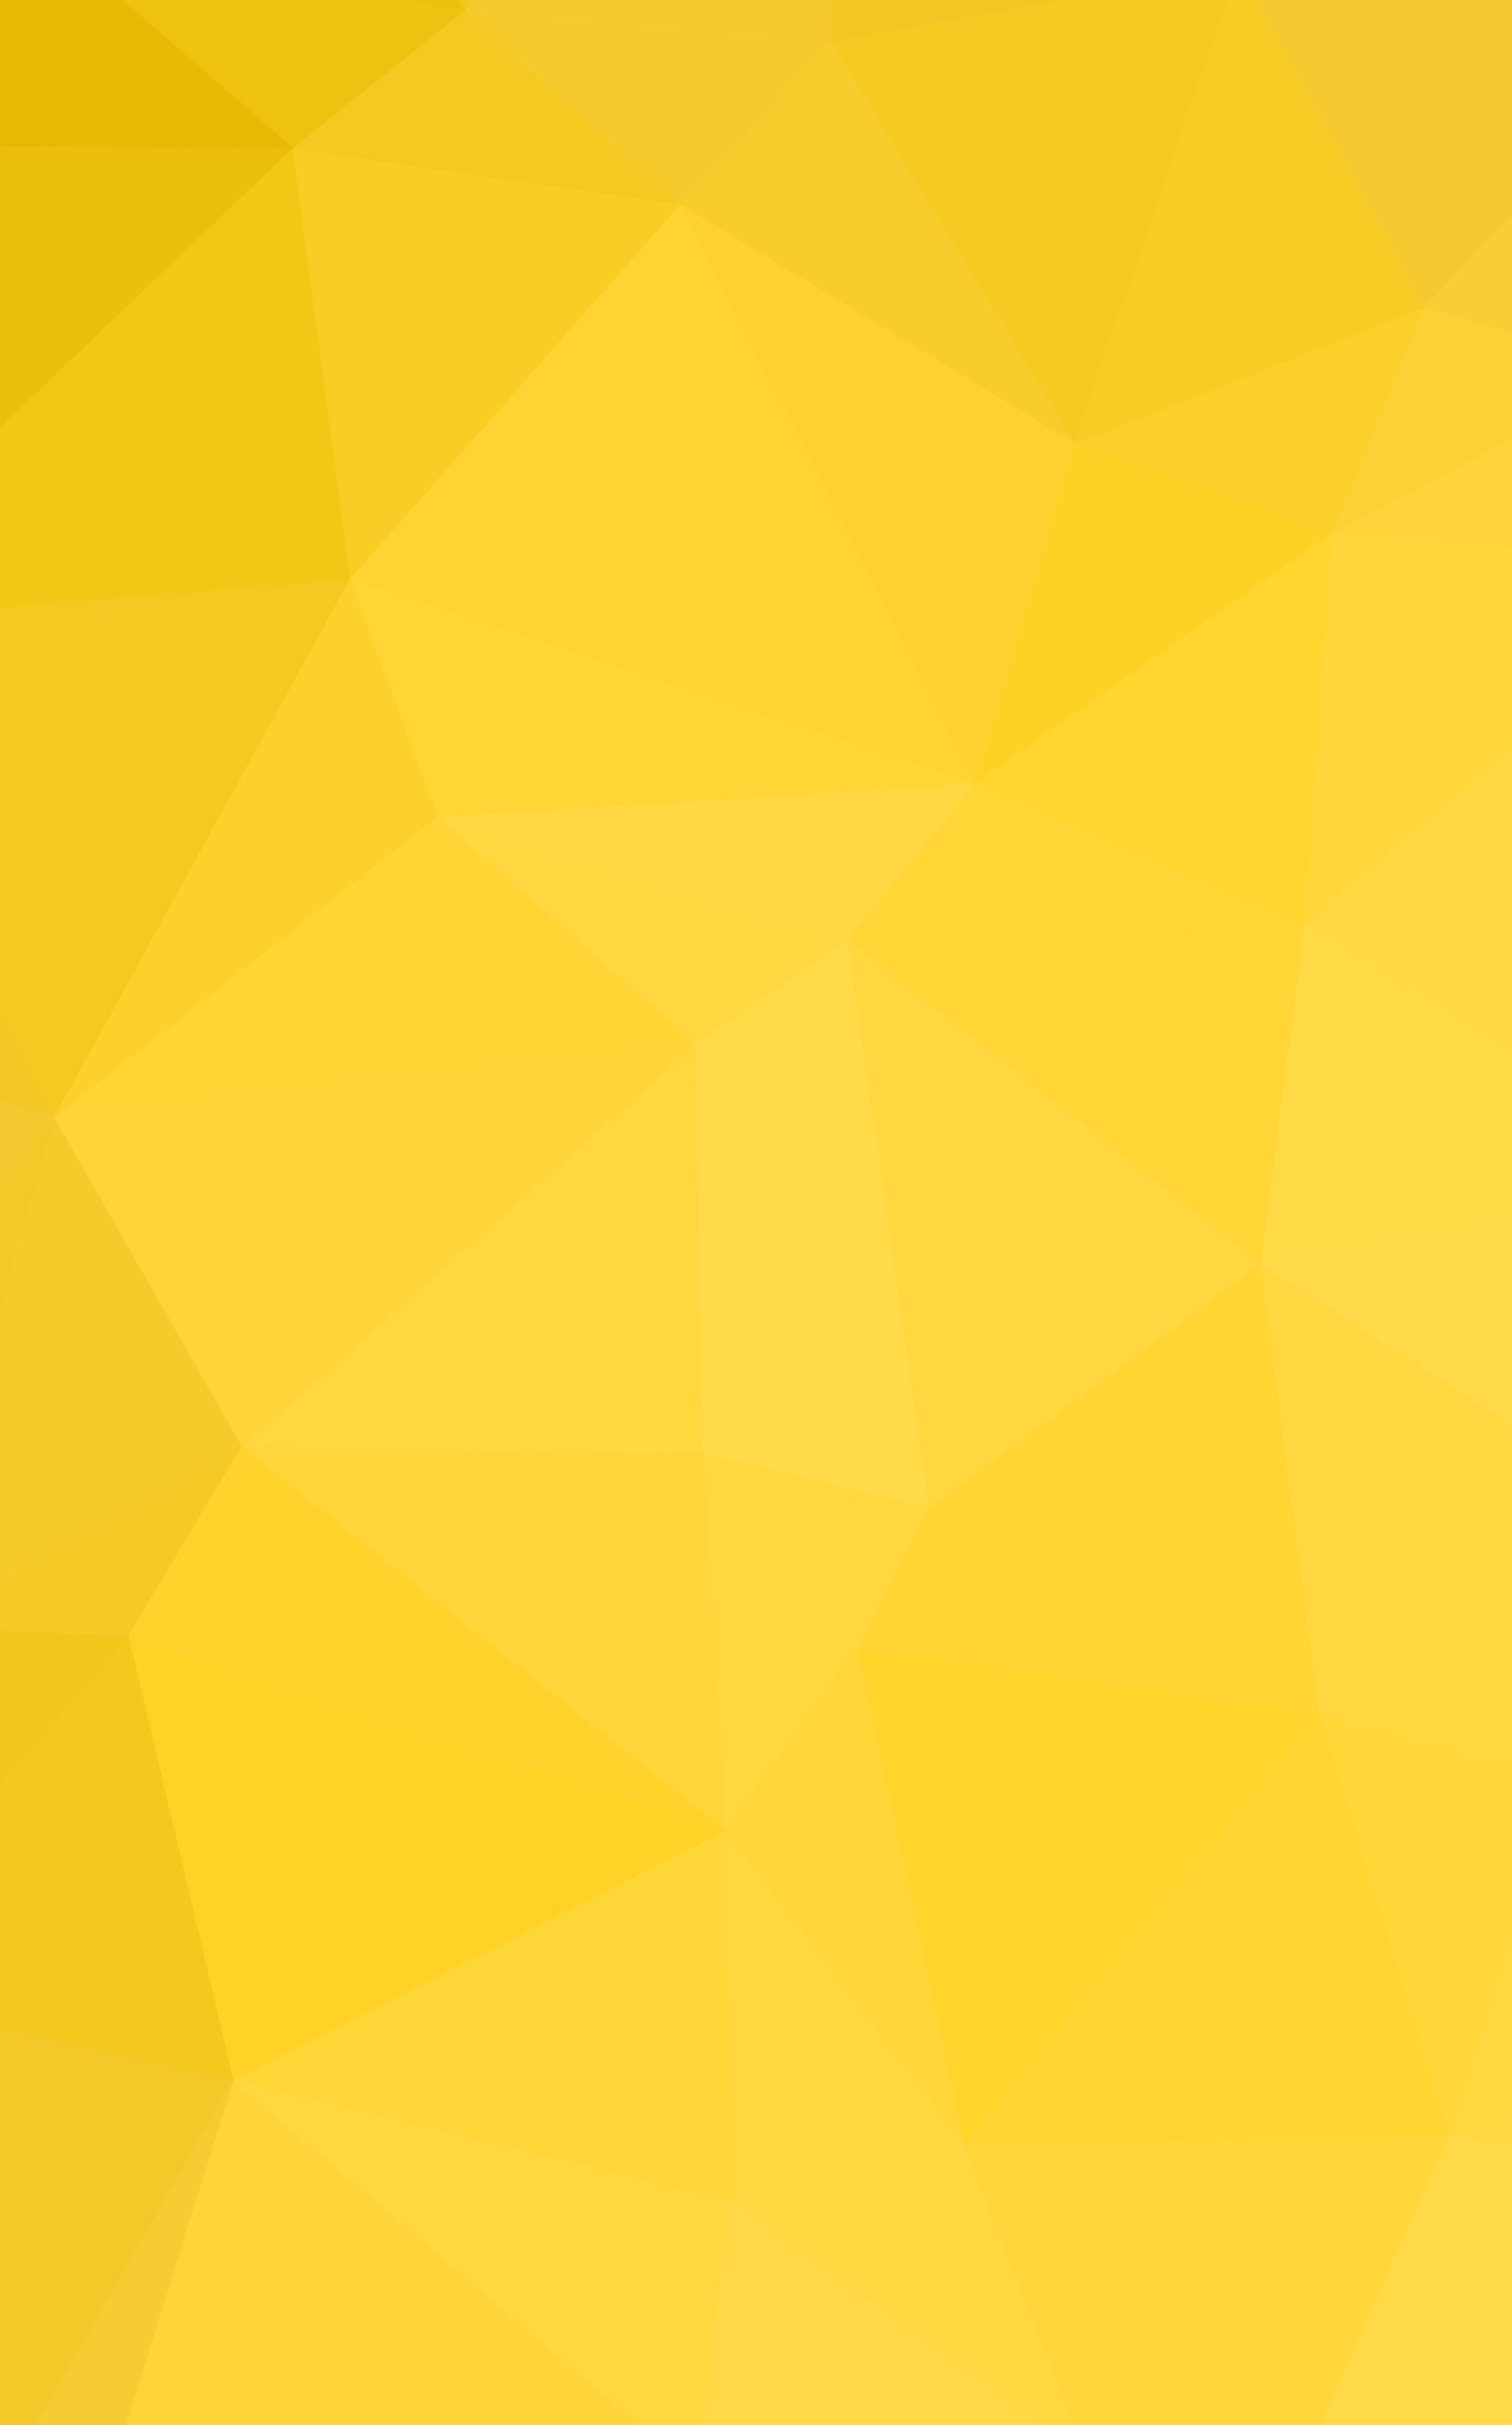
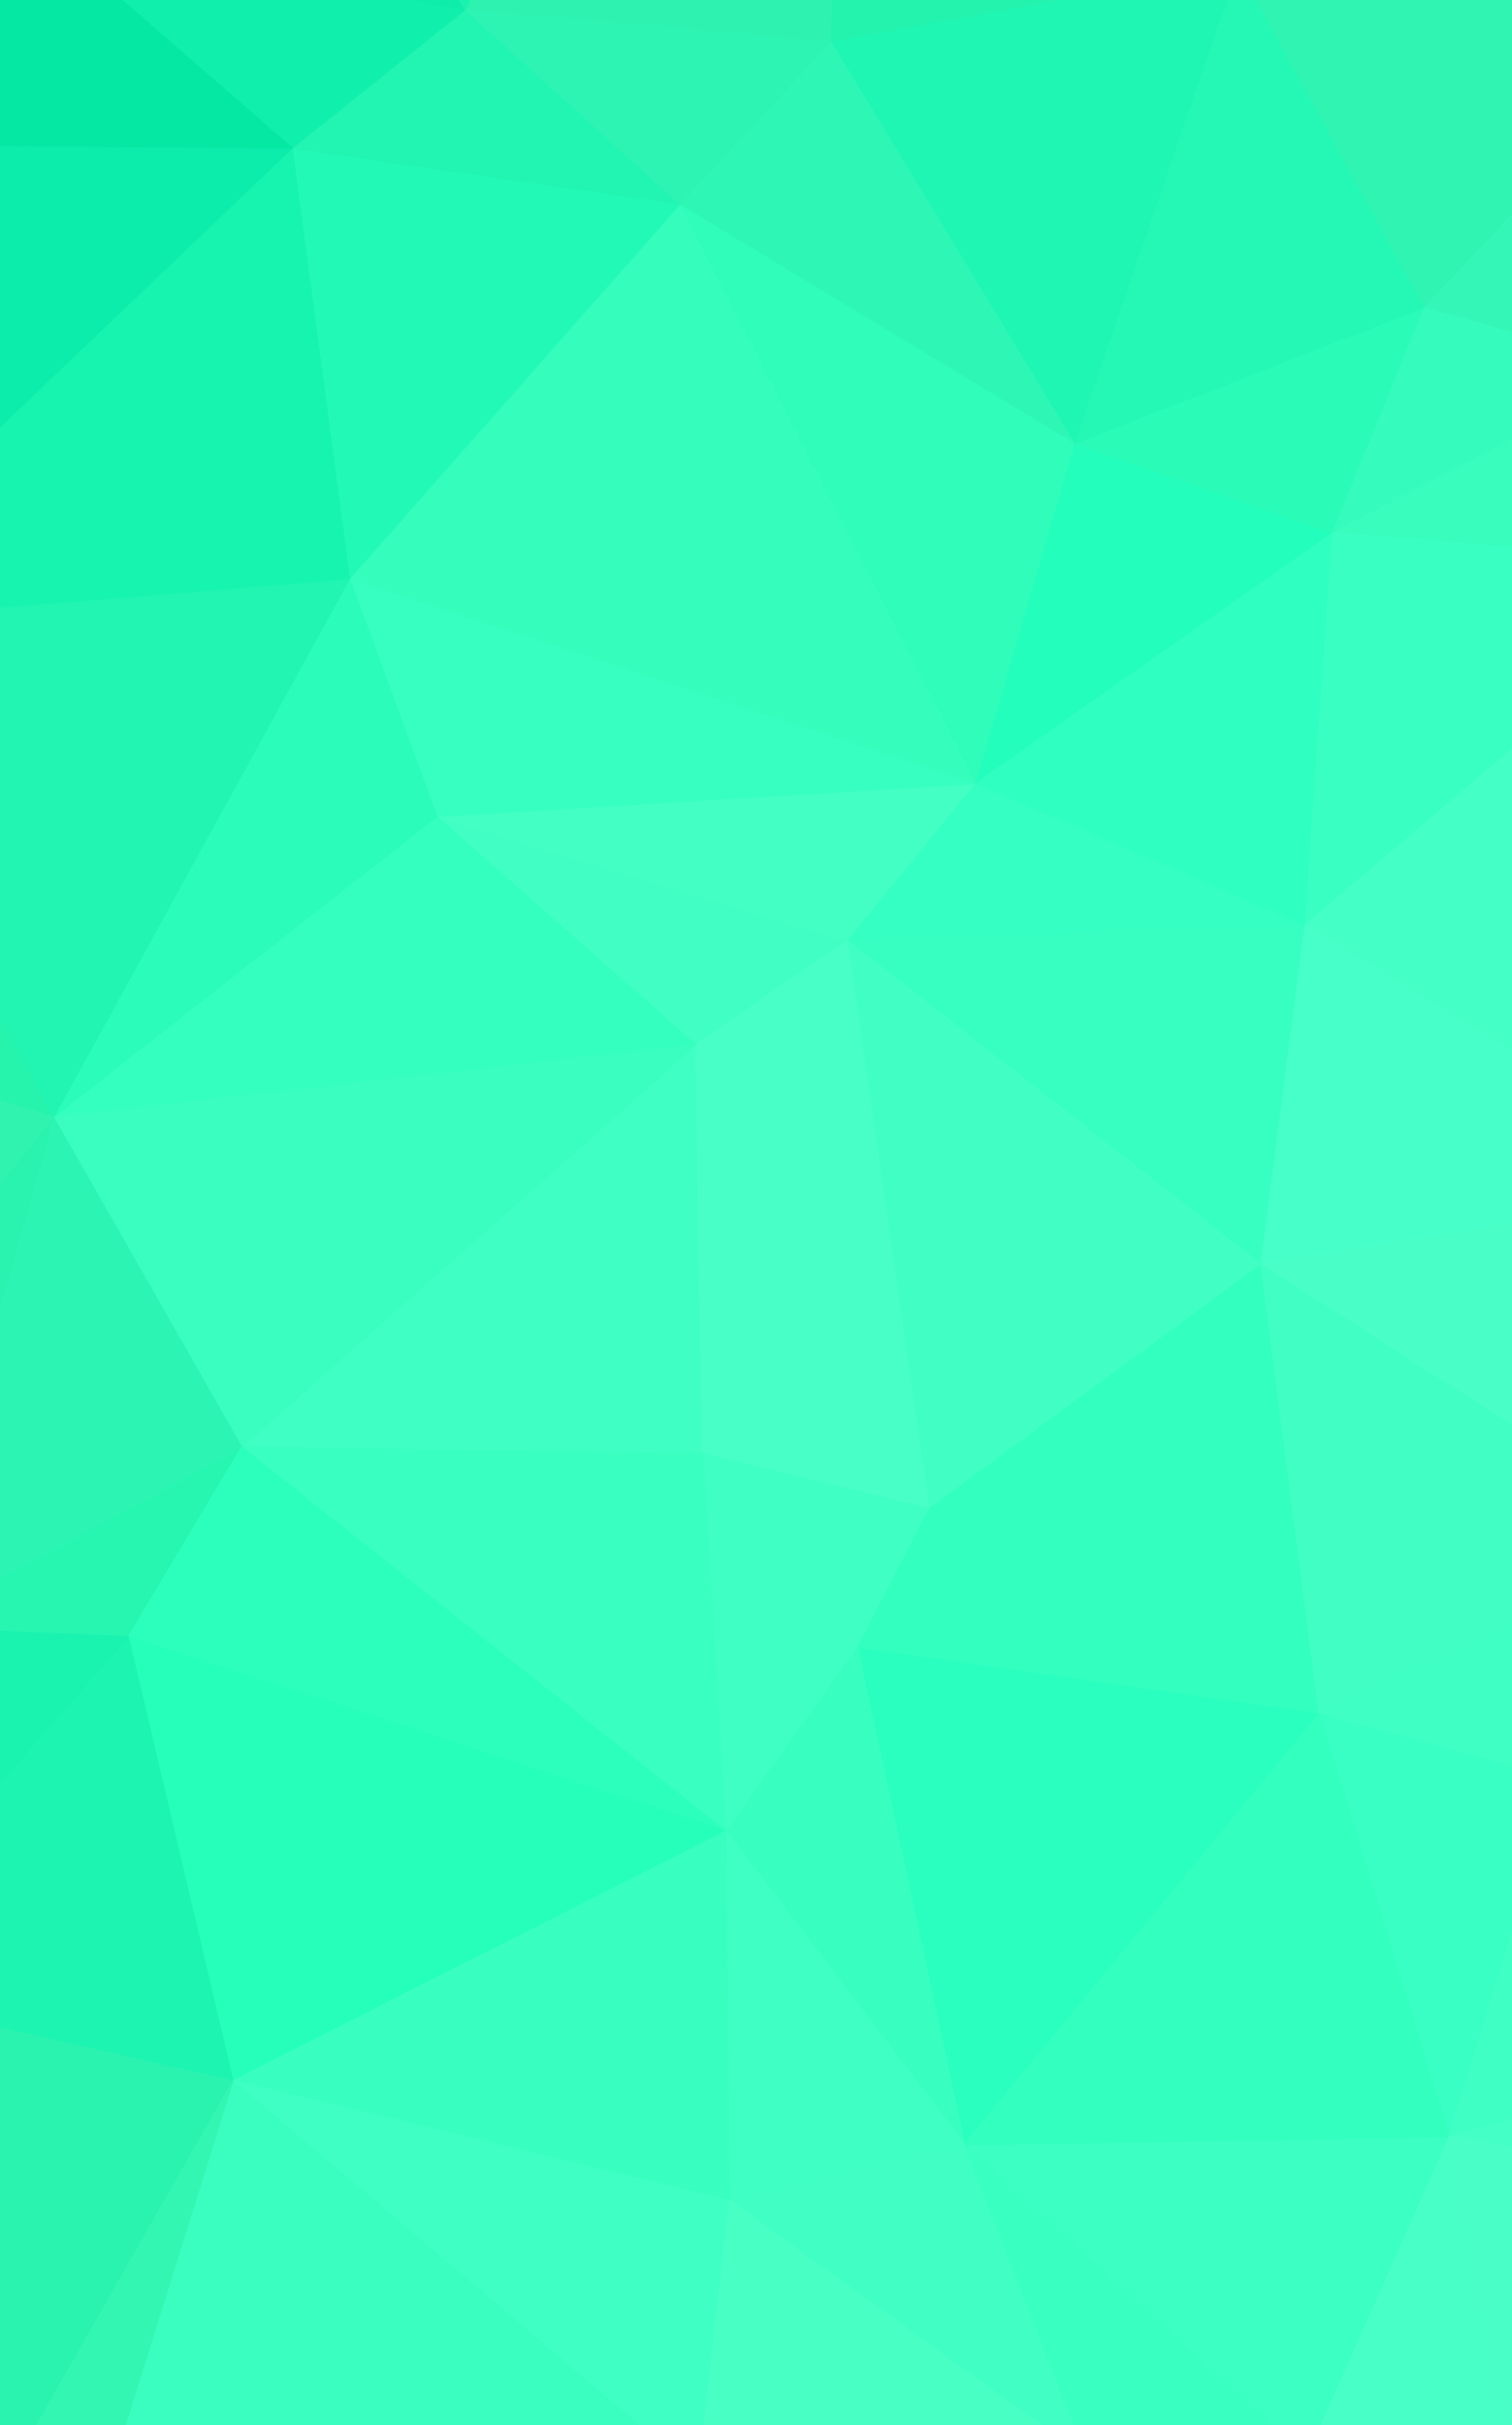
- <svg xmlns="http://www.w3.org/2000/svg" width="1920" height="3080">
-   <path d="M884,1327L1077,1195L555,1037Z" fill="#ffd841" stroke="#ffd841" stroke-width="1.51" />
-   <path d="M1077,1195L1240,995L555,1037Z" fill="#ffd843" stroke="#ffd843" stroke-width="1.51" />
-   <path d="M1240,995L444,735L555,1037Z" fill="#ffd636" stroke="#ffd636" stroke-width="1.51" />
-   <path d="M1240,995L864,259L444,735Z" fill="#fed435" stroke="#fed435" stroke-width="1.51" />
-   <path d="M1366,563L864,259L1240,995Z" fill="#fdd230" stroke="#fdd230" stroke-width="1.51" />
-   <path d="M884,1327L1181,1916L1077,1195Z" fill="#ffda49" stroke="#ffda49" stroke-width="1.51" />
-   <path d="M1077,1195L1658,1175L1240,995Z" fill="#ffd635" stroke="#ffd635" stroke-width="1.51" />
-   <path d="M307,1838L893,1846L884,1327Z" fill="#ffd840" stroke="#ffd840" stroke-width="1.51" />
-   <path d="M1240,995L1693,677L1366,563Z" fill="#fed224" stroke="#fed224" stroke-width="1.51" />
-   <path d="M1602,1606L1658,1175L1077,1195Z" fill="#ffd636" stroke="#ffd636" stroke-width="1.51" />
-   <path d="M555,1037L68,1419L884,1327Z" fill="#ffd535" stroke="#ffd535" stroke-width="1.51" />
-   <path d="M444,735L68,1419L555,1037Z" fill="#fcd12b" stroke="#fcd12b" stroke-width="1.51" />
-   <path d="M893,1846L1181,1916L884,1327Z" fill="#ffda49" stroke="#ffda49" stroke-width="1.51" />
-   <path d="M1366,563L1056,52L864,259Z" fill="#f7cd2e" stroke="#f7cd2e" stroke-width="1.51" />
-   <path d="M1658,1175L1693,677L1240,995Z" fill="#ffd52f" stroke="#ffd52f" stroke-width="1.51" />
-   <path d="M1181,1916L1602,1606L1077,1195Z" fill="#ffd841" stroke="#ffd841" stroke-width="1.51" />
-   <path d="M68,1419L307,1838L884,1327Z" fill="#fed539" stroke="#fed539" stroke-width="1.51" />
-   <path d="M893,1846L1089,2093L1181,1916Z" fill="#ffd840" stroke="#ffd840" stroke-width="1.51" />
-   <path d="M-263,793L-204,1334L68,1419Z" fill="#f3c726" stroke="#f3c726" stroke-width="1.51" />
-   <path d="M864,259L371,188L444,735Z" fill="#f9cd23" stroke="#f9cd23" stroke-width="1.51" />
-   <path d="M864,259L591,12L371,188Z" fill="#f5c921" stroke="#f5c921" stroke-width="1.51" />
-   <path d="M1574,-41L1056,52L1366,563Z" fill="#f6ca20" stroke="#f6ca20" stroke-width="1.51" />
-   <path d="M1056,52L591,12L864,259Z" fill="#f4ca2d" stroke="#f4ca2d" stroke-width="1.51" />
-   <path d="M1181,1916L1676,2177L1602,1606Z" fill="#ffd533" stroke="#ffd533" stroke-width="1.51" />
-   <path d="M922,2326L1089,2093L893,1846Z" fill="#ffd840" stroke="#ffd840" stroke-width="1.51" />
-   <path d="M-115,2067L163,2079L307,1838Z" fill="#f6ca26" stroke="#f6ca26" stroke-width="1.51" />
-   <path d="M-263,793L68,1419L444,735Z" fill="#f5c921" stroke="#f5c921" stroke-width="1.51" />
-   <path d="M371,188L-263,793L444,735Z" fill="#f4c717" stroke="#f4c717" stroke-width="1.51" />
-   <path d="M1693,677L1810,390L1366,563Z" fill="#fcd02a" stroke="#fcd02a" stroke-width="1.51" />
-   <path d="M2092,469L1810,390L1693,677Z" fill="#fbd235" stroke="#fbd235" stroke-width="1.51" />
-   <path d="M2092,469L1693,677L2196,718Z" fill="#fdd439" stroke="#fdd439" stroke-width="1.51" />
-   <path d="M307,1838L922,2326L893,1846Z" fill="#ffd639" stroke="#ffd639" stroke-width="1.51" />
-   <path d="M-115,2067L307,1838L68,1419Z" fill="#f5cb2c" stroke="#f5cb2c" stroke-width="1.51" />
-   <path d="M1089,2093L1676,2177L1181,1916Z" fill="#ffd533" stroke="#ffd533" stroke-width="1.51" />
-   <path d="M163,2079L922,2326L307,1838Z" fill="#ffd32c" stroke="#ffd32c" stroke-width="1.51" />
-   <path d="M1810,390L1574,-41L1366,563Z" fill="#f8cc25" stroke="#f8cc25" stroke-width="1.51" />
-   <path d="M1056,52L1075,-519L591,12Z" fill="#f3c92e" stroke="#f3c92e" stroke-width="1.51" />
-   <path d="M371,188L-344,182L-263,793Z" fill="#ecbf0c" stroke="#ecbf0c" stroke-width="1.51" />
-   <path d="M591,12L66,-77L371,188Z" fill="#efc211" stroke="#efc211" stroke-width="1.51" />
-   <path d="M226,-579L66,-77L591,12Z" fill="#edc00e" stroke="#edc00e" stroke-width="1.51" />
-   <path d="M2196,718L1693,677L1658,1175Z" fill="#ffd73a" stroke="#ffd73a" stroke-width="1.51" />
-   <path d="M1810,390L2260,-84L1574,-41Z" fill="#f4ca30" stroke="#f4ca30" stroke-width="1.51" />
-   <path d="M-334,1913L-115,2067L68,1419Z" fill="#f3c829" stroke="#f3c829" stroke-width="1.51" />
-   <path d="M-263,793L-553,1118L-204,1334Z" fill="#f3c722" stroke="#f3c722" stroke-width="1.51" />
-   <path d="M-684,935L-553,1118L-263,793Z" fill="#f2c61e" stroke="#f2c61e" stroke-width="1.51" />
-   <path d="M163,2079L296,2643L922,2326Z" fill="#ffd225" stroke="#ffd225" stroke-width="1.51" />
-   <path d="M-334,1913L68,1419L-204,1334Z" fill="#f3c930" stroke="#f3c930" stroke-width="1.51" />
-   <path d="M2207,1508L2196,718L1658,1175Z" fill="#ffd944" stroke="#ffd944" stroke-width="1.51" />
-   <path d="M1602,1606L2207,1508L1658,1175Z" fill="#ffda47" stroke="#ffda47" stroke-width="1.51" />
-   <path d="M1225,2724L1676,2177L1089,2093Z" fill="#ffd42b" stroke="#ffd42b" stroke-width="1.51" />
-   <path d="M2150,1957L2207,1508L1602,1606Z" fill="#ffda4a" stroke="#ffda4a" stroke-width="1.51" />
-   <path d="M-656,1609L-334,1913L-204,1334Z" fill="#f3c92f" stroke="#f3c92f" stroke-width="1.51" />
-   <path d="M66,-77L-344,182L371,188Z" fill="#e8ba04" stroke="#e8ba04" stroke-width="1.51" />
-   <path d="M-495,234L-684,935L-263,793Z" fill="#f0c313" stroke="#f0c313" stroke-width="1.51" />
-   <path d="M-553,1118L-656,1609L-204,1334Z" fill="#f3c82c" stroke="#f3c82c" stroke-width="1.51" />
-   <path d="M-344,182L-495,234L-263,793Z" fill="#ecbf0c" stroke="#ecbf0c" stroke-width="1.51" />
-   <path d="M-752,-144L-495,234L-344,182Z" fill="#e7b903" stroke="#e7b903" stroke-width="1.51" />
-   <path d="M1574,-41L1075,-519L1056,52Z" fill="#f3c723" stroke="#f3c723" stroke-width="1.51" />
-   <path d="M-684,935L-656,1609L-553,1118Z" fill="#f3c827" stroke="#f3c827" stroke-width="1.51" />
-   <path d="M1676,2177L2150,1957L1602,1606Z" fill="#ffd841" stroke="#ffd841" stroke-width="1.51" />
-   <path d="M66,-77L-175,-204L-344,182Z" fill="#e6b800" stroke="#e6b800" stroke-width="1.51" />
-   <path d="M226,-579L-175,-204L66,-77Z" fill="#e7b902" stroke="#e7b902" stroke-width="1.51" />
-   <path d="M1676,2177L1981,2260L2150,1957Z" fill="#ffd840" stroke="#ffd840" stroke-width="1.51" />
-   <path d="M1841,2714L1981,2260L1676,2177Z" fill="#ffd739" stroke="#ffd739" stroke-width="1.51" />
-   <path d="M1075,-519L910,-621L591,12Z" fill="#f3c82c" stroke="#f3c82c" stroke-width="1.51" />
-   <path d="M2196,718L2586,465L2092,469Z" fill="#fcd338" stroke="#fcd338" stroke-width="1.51" />
-   <path d="M2260,-84L1649,-447L1574,-41Z" fill="#f3c82c" stroke="#f3c82c" stroke-width="1.51" />
-   <path d="M1574,-41L1649,-447L1075,-519Z" fill="#f2c516" stroke="#f2c516" stroke-width="1.51" />
-   <path d="M2684,1267L2482,719L2196,718Z" fill="#ffd73e" stroke="#ffd73e" stroke-width="1.51" />
-   <path d="M2684,1267L2196,718L2207,1508Z" fill="#ffd944" stroke="#ffd944" stroke-width="1.51" />
-   <path d="M-228,2524L296,2643L163,2079Z" fill="#f4c81d" stroke="#f4c81d" stroke-width="1.51" />
-   <path d="M922,2326L1225,2724L1089,2093Z" fill="#ffd638" stroke="#ffd638" stroke-width="1.51" />
-   <path d="M-228,2524L163,2079L-115,2067Z" fill="#f2c61a" stroke="#f2c61a" stroke-width="1.51" />
-   <path d="M-228,2524L-115,2067L-468,2357Z" fill="#f2c516" stroke="#f2c516" stroke-width="1.51" />
-   <path d="M2260,-84L1810,390L2092,469Z" fill="#f7ce34" stroke="#f7ce34" stroke-width="1.51" />
-   <path d="M1075,-519L1649,-447L910,-621Z" fill="#f3c724" stroke="#f3c724" stroke-width="1.51" />
-   <path d="M927,2795L1225,2724L922,2326Z" fill="#ffd840" stroke="#ffd840" stroke-width="1.51" />
-   <path d="M910,-621L226,-579L591,12Z" fill="#f2c61c" stroke="#f2c61c" stroke-width="1.51" />
-   <path d="M296,2643L927,2795L922,2326Z" fill="#ffd638" stroke="#ffd638" stroke-width="1.51" />
-   <path d="M296,2643L887,3144L927,2795Z" fill="#ffd83f" stroke="#ffd83f" stroke-width="1.51" />
-   <path d="M-468,2357L-115,2067L-334,1913Z" fill="#f3c61e" stroke="#f3c61e" stroke-width="1.51" />
-   <path d="M2586,465L2260,-84L2092,469Z" fill="#f7ce35" stroke="#f7ce35" stroke-width="1.51" />
-   <path d="M2684,1267L2586,465L2482,719Z" fill="#ffd73c" stroke="#ffd73c" stroke-width="1.51" />
-   <path d="M2482,719L2586,465L2196,718Z" fill="#fdd439" stroke="#fdd439" stroke-width="1.51" />
-   <path d="M-656,1609L-468,2357L-334,1913Z" fill="#f3c724" stroke="#f3c724" stroke-width="1.51" />
-   <path d="M2150,1957L2588,1653L2207,1508Z" fill="#ffda4a" stroke="#ffda4a" stroke-width="1.51" />
-   <path d="M2492,2098L2588,1653L2150,1957Z" fill="#ffd945" stroke="#ffd945" stroke-width="1.51" />
-   <path d="M2588,1653L2684,1267L2207,1508Z" fill="#ffda4c" stroke="#ffda4c" stroke-width="1.51" />
-   <path d="M1660,3121L1841,2714L1225,2724Z" fill="#ffd73b" stroke="#ffd73b" stroke-width="1.51" />
-   <path d="M1225,2724L1841,2714L1676,2177Z" fill="#ffd533" stroke="#ffd533" stroke-width="1.51" />
-   <path d="M1981,2260L2492,2098L2150,1957Z" fill="#ffd840" stroke="#ffd840" stroke-width="1.51" />
-   <path d="M226,-579L-153,-640L-175,-204Z" fill="#e6b800" stroke="#e6b800" stroke-width="1.51" />
-   <path d="M-175,-204L-752,-144L-344,182Z" fill="#e6b800" stroke="#e6b800" stroke-width="1.51" />
-   <path d="M910,-621L-153,-640L226,-579Z" fill="#eec110" stroke="#eec110" stroke-width="1.51" />
-   <path d="M2274,2589L2492,2098L1981,2260Z" fill="#ffd73b" stroke="#ffd73b" stroke-width="1.51" />
-   <path d="M2588,1653L2456,3261L2684,1267Z" fill="#ffd841" stroke="#ffd841" stroke-width="1.51" />
-   <path d="M-684,935L-854,3232L-656,1609Z" fill="#f3c725" stroke="#f3c725" stroke-width="1.51" />
-   <path d="M-495,234L-752,-144L-684,935Z" fill="#ebbe0b" stroke="#ebbe0b" stroke-width="1.51" />
-   <path d="M-526,-663L-752,-144L-175,-204Z" fill="#e6b800" stroke="#e6b800" stroke-width="1.51" />
-   <path d="M2498,-227L2283,-357L2260,-84Z" fill="#f3c931" stroke="#f3c931" stroke-width="1.51" />
-   <path d="M2260,-84L2283,-357L1649,-447Z" fill="#f3c931" stroke="#f3c931" stroke-width="1.51" />
-   <path d="M1649,-447L2696,-655L910,-621Z" fill="#f3c829" stroke="#f3c829" stroke-width="1.51" />
-   <path d="M-468,2357L-571,2510L-228,2524Z" fill="#f2c61c" stroke="#f2c61c" stroke-width="1.51" />
-   <path d="M77,3342L887,3144L296,2643Z" fill="#fed539" stroke="#fed539" stroke-width="1.51" />
-   <path d="M-656,1609L-571,2510L-468,2357Z" fill="#f2c61c" stroke="#f2c61c" stroke-width="1.51" />
-   <path d="M927,2795L1381,3123L1225,2724Z" fill="#ffd841" stroke="#ffd841" stroke-width="1.51" />
-   <path d="M-36,3225L296,2643L-228,2524Z" fill="#f3c829" stroke="#f3c829" stroke-width="1.51" />
-   <path d="M2586,465L2498,-227L2260,-84Z" fill="#f4ca31" stroke="#f4ca31" stroke-width="1.51" />
-   <path d="M1841,2714L2274,2589L1981,2260Z" fill="#ffd840" stroke="#ffd840" stroke-width="1.51" />
-   <path d="M2404,2808L2274,2589L1841,2714Z" fill="#ffd944" stroke="#ffd944" stroke-width="1.51" />
-   <path d="M887,3144L1381,3123L927,2795Z" fill="#ffd948" stroke="#ffd948" stroke-width="1.51" />
-   <path d="M-153,-640L-526,-663L-175,-204Z" fill="#e6b800" stroke="#e6b800" stroke-width="1.51" />
-   <path d="M910,-621L-526,-663L-153,-640Z" fill="#e8ba04" stroke="#e8ba04" stroke-width="1.51" />
-   <path d="M1944,3285L1660,3121L1699,3580Z" fill="#ffd948" stroke="#ffd948" stroke-width="1.51" />
-   <path d="M1381,3123L1660,3121L1225,2724Z" fill="#ffd639" stroke="#ffd639" stroke-width="1.51" />
-   <path d="M-571,2510L-36,3225L-228,2524Z" fill="#f3c827" stroke="#f3c827" stroke-width="1.51" />
-   <path d="M887,3144L1033,3632L1381,3123Z" fill="#ffda48" stroke="#ffda48" stroke-width="1.51" />
-   <path d="M2274,2589L2404,2808L2492,2098Z" fill="#ffd840" stroke="#ffd840" stroke-width="1.51" />
-   <path d="M2492,2098L2456,3261L2588,1653Z" fill="#ffd73c" stroke="#ffd73c" stroke-width="1.51" />
-   <path d="M1944,3285L2404,2808L1841,2714Z" fill="#ffda4a" stroke="#ffda4a" stroke-width="1.51" />
-   <path d="M77,3342L827,3456L887,3144Z" fill="#ffd840" stroke="#ffd840" stroke-width="1.51" />
-   <path d="M-36,3225L77,3342L296,2643Z" fill="#f6cc33" stroke="#f6cc33" stroke-width="1.51" />
-   <path d="M1699,3580L1660,3121L1381,3123Z" fill="#ffd840" stroke="#ffd840" stroke-width="1.51" />
-   <path d="M1660,3121L1944,3285L1841,2714Z" fill="#ffda48" stroke="#ffda48" stroke-width="1.51" />
-   <path d="M2586,465L2696,-655L2498,-227Z" fill="#f3c931" stroke="#f3c931" stroke-width="1.51" />
-   <path d="M2498,-227L2696,-655L2283,-357Z" fill="#f3c931" stroke="#f3c931" stroke-width="1.51" />
-   <path d="M2283,-357L2696,-655L1649,-447Z" fill="#f3c931" stroke="#f3c931" stroke-width="1.51" />
-   <path d="M910,-621L2696,-655L-526,-663Z" fill="#f3c92e" stroke="#f3c92e" stroke-width="1.51" />
-   <path d="M2684,1267L2696,-655L2586,465Z" fill="#f9d035" stroke="#f9d035" stroke-width="1.51" />
-   <path d="M827,3456L1033,3632L887,3144Z" fill="#ffda4c" stroke="#ffda4c" stroke-width="1.51" />
-   <path d="M190,3802L1033,3632L827,3456Z" fill="#ffd843" stroke="#ffd843" stroke-width="1.51" />
-   <path d="M77,3342L190,3802L827,3456Z" fill="#fcd339" stroke="#fcd339" stroke-width="1.51" />
-   <path d="M-36,3225L-230,3484L77,3342Z" fill="#f3c931" stroke="#f3c931" stroke-width="1.51" />
-   <path d="M-854,3232L-230,3484L-36,3225Z" fill="#f3c931" stroke="#f3c931" stroke-width="1.51" />
-   <path d="M1033,3632L1699,3580L1381,3123Z" fill="#ffd73e" stroke="#ffd73e" stroke-width="1.51" />
-   <path d="M1944,3285L2456,3261L2404,2808Z" fill="#ffdb4d" stroke="#ffdb4d" stroke-width="1.51" />
-   <path d="M2404,2808L2456,3261L2492,2098Z" fill="#ffd945" stroke="#ffd945" stroke-width="1.51" />
-   <path d="M2415,3418L2456,3261L1944,3285Z" fill="#ffdb4d" stroke="#ffdb4d" stroke-width="1.51" />
-   <path d="M-571,2510L-854,3232L-36,3225Z" fill="#f3c92e" stroke="#f3c92e" stroke-width="1.51" />
-   <path d="M-656,1609L-854,3232L-571,2510Z" fill="#f2c61c" stroke="#f2c61c" stroke-width="1.51" />
-   <path d="M-752,-144L-854,3232L-684,935Z" fill="#f3c82b" stroke="#f3c82b" stroke-width="1.51" />
-   <path d="M-766,3532L190,3802L-230,3484Z" fill="#f3c931" stroke="#f3c931" stroke-width="1.51" />
-   <path d="M-230,3484L190,3802L77,3342Z" fill="#f3ca31" stroke="#f3ca31" stroke-width="1.51" />
-   <path d="M1033,3632L2217,3712L1699,3580Z" fill="#ffd843" stroke="#ffd843" stroke-width="1.51" />
-   <path d="M2217,3712L2415,3418L1944,3285Z" fill="#ffdb4d" stroke="#ffdb4d" stroke-width="1.51" />
-   <path d="M-854,3232L-766,3532L-230,3484Z" fill="#f3c931" stroke="#f3c931" stroke-width="1.51" />
-   <path d="M190,3802L2217,3712L1033,3632Z" fill="#ffd946" stroke="#ffd946" stroke-width="1.51" />
-   <path d="M1699,3580L2217,3712L1944,3285Z" fill="#ffdb4d" stroke="#ffdb4d" stroke-width="1.51" />
+ <svg xmlns="http://www.w3.org/2000/svg" version="1.1" id="Layer_1" x="0px" y="0px" viewBox="0 0 1920 3080" style="enable-background:new 0 0 1920 3080;" xml:space="preserve">
+   <style type="text/css">
+ 	.st0{fill:#41FFC4;stroke:#41FFC4;stroke-width:1.51;}
+ 	.st1{fill:#43FFC3;stroke:#43FFC3;stroke-width:1.51;}
+ 	.st2{fill:#36FFC1;stroke:#36FFC1;stroke-width:1.51;}
+ 	.st3{fill:#35FEBD;stroke:#35FEBD;stroke-width:1.51;}
+ 	.st4{fill:#30FDBA;stroke:#30FDBA;stroke-width:1.51;}
+ 	.st5{fill:#49FFC8;stroke:#49FFC8;stroke-width:1.51;}
+ 	.st6{fill:#35FFC2;stroke:#35FFC2;stroke-width:1.51;}
+ 	.st7{fill:#40FFC4;stroke:#40FFC4;stroke-width:1.51;}
+ 	.st8{fill:#24FEBD;stroke:#24FEBD;stroke-width:1.51;}
+ 	.st9{fill:#35FFBE;stroke:#35FFBE;stroke-width:1.51;}
+ 	.st10{fill:#2BFCBA;stroke:#2BFCBA;stroke-width:1.51;}
+ 	.st11{fill:#2EF7B6;stroke:#2EF7B6;stroke-width:1.51;}
+ 	.st12{fill:#2FFFC1;stroke:#2FFFC1;stroke-width:1.51;}
+ 	.st13{fill:#39FEBF;stroke:#39FEBF;stroke-width:1.51;}
+ 	.st14{fill:#26F3AC;stroke:#26F3AC;stroke-width:1.51;}
+ 	.st15{fill:#23F9B6;stroke:#23F9B6;stroke-width:1.51;}
+ 	.st16{fill:#21F5B1;stroke:#21F5B1;stroke-width:1.51;}
+ 	.st17{fill:#20F6B3;stroke:#20F6B3;stroke-width:1.51;}
+ 	.st18{fill:#2DF4B2;stroke:#2DF4B2;stroke-width:1.51;}
+ 	.st19{fill:#33FFBF;stroke:#33FFBF;stroke-width:1.51;}
+ 	.st20{fill:#26F6B0;stroke:#26F6B0;stroke-width:1.51;}
+ 	.st21{fill:#17F4B0;stroke:#17F4B0;stroke-width:1.51;}
+ 	.st22{fill:#2AFCB7;stroke:#2AFCB7;stroke-width:1.51;}
+ 	.st23{fill:#35FBBC;stroke:#35FBBC;stroke-width:1.51;}
+ 	.st24{fill:#39FDBD;stroke:#39FDBD;stroke-width:1.51;}
+ 	.st25{fill:#39FFC0;stroke:#39FFC0;stroke-width:1.51;}
+ 	.st26{fill:#2CF5B4;stroke:#2CF5B4;stroke-width:1.51;}
+ 	.st27{fill:#2CFFBB;stroke:#2CFFBB;stroke-width:1.51;}
+ 	.st28{fill:#25F8B4;stroke:#25F8B4;stroke-width:1.51;}
+ 	.st29{fill:#2EF3B0;stroke:#2EF3B0;stroke-width:1.51;}
+ 	.st30{fill:#0CECAA;stroke:#0CECAA;stroke-width:1.51;}
+ 	.st31{fill:#11EFAC;stroke:#11EFAC;stroke-width:1.51;}
+ 	.st32{fill:#0EEDAA;stroke:#0EEDAA;stroke-width:1.51;}
+ 	.st33{fill:#3AFFC3;stroke:#3AFFC3;stroke-width:1.51;}
+ 	.st34{fill:#30F4B1;stroke:#30F4B1;stroke-width:1.51;}
+ 	.st35{fill:#29F3AE;stroke:#29F3AE;stroke-width:1.51;}
+ 	.st36{fill:#22F3AE;stroke:#22F3AE;stroke-width:1.51;}
+ 	.st37{fill:#1EF2AE;stroke:#1EF2AE;stroke-width:1.51;}
+ 	.st38{fill:#25FFBA;stroke:#25FFBA;stroke-width:1.51;}
+ 	.st39{fill:#30F3AF;stroke:#30F3AF;stroke-width:1.51;}
+ 	.st40{fill:#44FFC6;stroke:#44FFC6;stroke-width:1.51;}
+ 	.st41{fill:#47FFC8;stroke:#47FFC8;stroke-width:1.51;}
+ 	.st42{fill:#2BFFBF;stroke:#2BFFBF;stroke-width:1.51;}
+ 	.st43{fill:#4AFFC7;stroke:#4AFFC7;stroke-width:1.51;}
+ 	.st44{fill:#2FF3B0;stroke:#2FF3B0;stroke-width:1.51;}
+ 	.st45{fill:#04E8A4;stroke:#04E8A4;stroke-width:1.51;}
+ 	.st46{fill:#13F0AC;stroke:#13F0AC;stroke-width:1.51;}
+ 	.st47{fill:#2CF3AD;stroke:#2CF3AD;stroke-width:1.51;}
+ 	.st48{fill:#03E7A3;stroke:#03E7A3;stroke-width:1.51;}
+ 	.st49{fill:#23F3AD;stroke:#23F3AD;stroke-width:1.51;}
+ 	.st50{fill:#27F3AF;stroke:#27F3AF;stroke-width:1.51;}
+ 	.st51{fill:#00E6A3;stroke:#00E6A3;stroke-width:1.51;}
+ 	.st52{fill:#02E7A3;stroke:#02E7A3;stroke-width:1.51;}
+ 	.st53{fill:#39FFC4;stroke:#39FFC4;stroke-width:1.51;}
+ 	.st54{fill:#38FCBC;stroke:#38FCBC;stroke-width:1.51;}
+ 	.st55{fill:#16F2AE;stroke:#16F2AE;stroke-width:1.51;}
+ 	.st56{fill:#3EFFC1;stroke:#3EFFC1;stroke-width:1.51;}
+ 	.st57{fill:#1DF4B1;stroke:#1DF4B1;stroke-width:1.51;}
+ 	.st58{fill:#38FFC0;stroke:#38FFC0;stroke-width:1.51;}
+ 	.st59{fill:#1AF2B0;stroke:#1AF2B0;stroke-width:1.51;}
+ 	.st60{fill:#34F7B7;stroke:#34F7B7;stroke-width:1.51;}
+ 	.st61{fill:#24F3AD;stroke:#24F3AD;stroke-width:1.51;}
+ 	.st62{fill:#1CF2AF;stroke:#1CF2AF;stroke-width:1.51;}
+ 	.st63{fill:#3FFFC5;stroke:#3FFFC5;stroke-width:1.51;}
+ 	.st64{fill:#1EF3AC;stroke:#1EF3AC;stroke-width:1.51;}
+ 	.st65{fill:#35F7B6;stroke:#35F7B6;stroke-width:1.51;}
+ 	.st66{fill:#3CFFC2;stroke:#3CFFC2;stroke-width:1.51;}
+ 	.st67{fill:#45FFC6;stroke:#45FFC6;stroke-width:1.51;}
+ 	.st68{fill:#4CFFC6;stroke:#4CFFC6;stroke-width:1.51;}
+ 	.st69{fill:#3BFFC3;stroke:#3BFFC3;stroke-width:1.51;}
+ 	.st70{fill:#10EEAB;stroke:#10EEAB;stroke-width:1.51;}
+ 	.st71{fill:#25F3AD;stroke:#25F3AD;stroke-width:1.51;}
+ 	.st72{fill:#0BEBA9;stroke:#0BEBA9;stroke-width:1.51;}
+ 	.st73{fill:#31F3AF;stroke:#31F3AF;stroke-width:1.51;}
+ 	.st74{fill:#31F4B0;stroke:#31F4B0;stroke-width:1.51;}
+ 	.st75{fill:#48FFC4;stroke:#48FFC4;stroke-width:1.51;}
+ 	.st76{fill:#48FFC8;stroke:#48FFC8;stroke-width:1.51;}
+ 	.st77{fill:#33F6B2;stroke:#33F6B2;stroke-width:1.51;}
+ 	.st78{fill:#35F9B9;stroke:#35F9B9;stroke-width:1.51;}
+ 	.st79{fill:#39FCBC;stroke:#39FCBC;stroke-width:1.51;}
+ 	.st80{fill:#4DFFC9;stroke:#4DFFC9;stroke-width:1.51;}
+ 	.st81{fill:#2BF3AE;stroke:#2BF3AE;stroke-width:1.51;}
+ 	.st82{fill:#31F3B2;stroke:#31F3B2;stroke-width:1.51;}
+ 	.st83{fill:#46FFC5;stroke:#46FFC5;stroke-width:1.51;}
+ </style>
+   <path class="st0" d="M884,1327l193-132l-522-158L884,1327z" />
+   <path class="st1" d="M1077,1195l163-200l-685,42L1077,1195z" />
+   <path class="st2" d="M1240,995L444,735l111,302L1240,995z" />
+   <path class="st3" d="M1240,995L864,259L444,735L1240,995z" />
+   <path class="st4" d="M1366,563L864,259l376,736L1366,563z" />
+   <path class="st5" d="M884,1327l297,589l-104-721L884,1327z" />
+   <path class="st6" d="M1077,1195l581-20l-418-180L1077,1195z" />
+   <path class="st7" d="M307,1838l586,8l-9-519L307,1838z" />
+   <path class="st8" d="M1240,995l453-318l-327-114L1240,995z" />
+   <path class="st2" d="M1602,1606l56-431l-581,20L1602,1606z" />
+   <path class="st9" d="M555,1037L68,1419l816-92L555,1037z" />
+   <path class="st10" d="M444,735L68,1419l487-382L444,735z" />
+   <path class="st5" d="M893,1846l288,70l-297-589L893,1846z" />
+   <path class="st11" d="M1366,563L1056,52L864,259L1366,563z" />
+   <path class="st12" d="M1658,1175l35-498l-453,318L1658,1175z" />
+   <path class="st0" d="M1181,1916l421-310l-525-411L1181,1916z" />
+   <path class="st13" d="M68,1419l239,419l577-511L68,1419z" />
+   <path class="st7" d="M893,1846l196,247l92-177L893,1846z" />
+   <path class="st14" d="M-263,793l59,541l272,85L-263,793z" />
+   <path class="st15" d="M864,259l-493-71l73,547L864,259z" />
+   <path class="st16" d="M864,259L591,12L371,188L864,259z" />
+   <path class="st17" d="M1574-41l-518,93l310,511L1574-41z" />
+   <path class="st18" d="M1056,52L591,12l273,247L1056,52z" />
+   <path class="st19" d="M1181,1916l495,261l-74-571L1181,1916z" />
+   <path class="st7" d="M922,2326l167-233l-196-247L922,2326z" />
+   <path class="st20" d="M-115,2067l278,12l144-241L-115,2067z" />
+   <path class="st16" d="M-263,793l331,626l376-684L-263,793z" />
+   <path class="st21" d="M371,188l-634,605l707-58L371,188z" />
+   <path class="st22" d="M1693,677l117-287l-444,173L1693,677z" />
+   <path class="st23" d="M2092,469l-282-79l-117,287L2092,469z" />
+   <path class="st24" d="M2092,469l-399,208l503,41L2092,469z" />
+   <path class="st25" d="M307,1838l615,488l-29-480L307,1838z" />
+   <path class="st26" d="M-115,2067l422-229L68,1419L-115,2067z" />
+   <path class="st19" d="M1089,2093l587,84l-495-261L1089,2093z" />
+   <path class="st27" d="M163,2079l759,247l-615-488L163,2079z" />
+   <path class="st28" d="M1810,390L1574-41l-208,604L1810,390z" />
+   <path class="st29" d="M1056,52l19-571L591,12L1056,52z" />
+   <path class="st30" d="M371,188l-715-6l81,611L371,188z" />
+   <path class="st31" d="M591,12L66-77l305,265L591,12z" />
+   <path class="st32" d="M226-579L66-77l525,89L226-579z" />
+   <path class="st33" d="M2196,718l-503-41l-35,498L2196,718z" />
+   <path class="st34" d="M1810,390l450-474l-686,43L1810,390z" />
+   <path class="st35" d="M-334,1913l219,154l183-648L-334,1913z" />
+   <path class="st36" d="M-263,793l-290,325l349,216L-263,793z" />
+   <path class="st37" d="M-684,935l131,183l290-325L-684,935z" />
+   <path class="st38" d="M163,2079l133,564l626-317L163,2079z" />
+   <path class="st39" d="M-334,1913l402-494l-272-85L-334,1913z" />
+   <path class="st40" d="M2207,1508l-11-790l-538,457L2207,1508z" />
+   <path class="st41" d="M1602,1606l605-98l-549-333L1602,1606z" />
+   <path class="st42" d="M1225,2724l451-547l-587-84L1225,2724z" />
+   <path class="st43" d="M2150,1957l57-449l-605,98L2150,1957z" />
+   <path class="st44" d="M-656,1609l322,304l130-579L-656,1609z" />
+   <path class="st45" d="M66-77l-410,259l715,6L66-77z" />
+   <path class="st46" d="M-495,234l-189,701l421-142L-495,234z" />
+   <path class="st47" d="M-553,1118l-103,491l452-275L-553,1118z" />
+   <path class="st30" d="M-344,182l-151,52l232,559L-344,182z" />
+   <path class="st48" d="M-752-144l257,378l151-52L-752-144z" />
+   <path class="st49" d="M1574-41l-499-478l-19,571L1574-41z" />
+   <path class="st50" d="M-684,935l28,674l103-491L-684,935z" />
+   <path class="st0" d="M1676,2177l474-220l-548-351L1676,2177z" />
+   <path class="st51" d="M66-77l-241-127l-169,386L66-77z" />
+   <path class="st52" d="M226-579l-401,375L66-77L226-579z" />
+   <path class="st7" d="M1676,2177l305,83l169-303L1676,2177z" />
+   <path class="st53" d="M1841,2714l140-454l-305-83L1841,2714z" />
+   <path class="st47" d="M1075-519L910-621L591,12L1075-519z" />
+   <path class="st54" d="M2196,718l390-253l-494,4L2196,718z" />
+   <path class="st47" d="M2260-84l-611-363l-75,406L2260-84z" />
+   <path class="st55" d="M1574-41l75-406l-574-72L1574-41z" />
+   <path class="st56" d="M2684,1267l-202-548l-286-1L2684,1267z" />
+   <path class="st40" d="M2684,1267l-488-549l11,790L2684,1267z" />
+   <path class="st57" d="M-228,2524l524,119l-133-564L-228,2524z" />
+   <path class="st58" d="M922,2326l303,398l-136-631L922,2326z" />
+   <path class="st59" d="M-228,2524l391-445l-278-12L-228,2524z" />
+   <path class="st55" d="M-228,2524l113-457l-353,290L-228,2524z" />
+   <path class="st60" d="M2260-84l-450,474l282,79L2260-84z" />
+   <path class="st61" d="M1075-519l574,72L910-621L1075-519z" />
+   <path class="st7" d="M927,2795l298-71l-303-398L927,2795z" />
+   <path class="st62" d="M910-621l-684,42L591,12L910-621z" />
+   <path class="st58" d="M296,2643l631,152l-5-469L296,2643z" />
+   <path class="st63" d="M296,2643l591,501l40-349L296,2643z" />
+   <path class="st64" d="M-468,2357l353-290l-219-154L-468,2357z" />
+   <path class="st65" d="M2586,465L2260-84l-168,553L2586,465z" />
+   <path class="st66" d="M2684,1267l-98-802l-104,254L2684,1267z" />
+   <path class="st24" d="M2482,719l104-254l-390,253L2482,719z" />
+   <path class="st61" d="M-656,1609l188,748l134-444L-656,1609z" />
+   <path class="st43" d="M2150,1957l438-304l-381-145L2150,1957z" />
+   <path class="st67" d="M2492,2098l96-445l-438,304L2492,2098z" />
+   <path class="st68" d="M2588,1653l96-386l-477,241L2588,1653z" />
+   <path class="st69" d="M1660,3121l181-407l-616,10L1660,3121z" />
+   <path class="st19" d="M1225,2724l616-10l-165-537L1225,2724z" />
+   <path class="st7" d="M1981,2260l511-162l-342-141L1981,2260z" />
+   <path class="st51" d="M226-579l-379-61l-22,436L226-579z" />
+   <path class="st51" d="M-175-204l-577,60l408,326L-175-204z" />
+   <path class="st70" d="M910-621l-1063-19l379,61L910-621z" />
+   <path class="st69" d="M2274,2589l218-491l-511,162L2274,2589z" />
+   <path class="st0" d="M2588,1653l-132,1608l228-1994L2588,1653z" />
+   <path class="st71" d="M-684,935l-170,2297l198-1623L-684,935z" />
+   <path class="st72" d="M-495,234l-257-378l68,1079L-495,234z" />
+   <path class="st51" d="M-526-663l-226,519l577-60L-526-663z" />
+   <path class="st73" d="M2498-227l-215-130l-23,273L2498-227z" />
+   <path class="st73" d="M2260-84l23-273l-634-90L2260-84z" />
+   <path class="st35" d="M1649-447l1047-208L910-621L1649-447z" />
+   <path class="st62" d="M-468,2357l-103,153l343,14L-468,2357z" />
+   <path class="st13" d="M77,3342l810-198l-591-501L77,3342z" />
+   <path class="st62" d="M-656,1609l85,901l103-153L-656,1609z" />
+   <path class="st0" d="M927,2795l454,328l-156-399L927,2795z" />
+   <path class="st35" d="M-36,3225l332-582l-524-119L-36,3225z" />
+   <path class="st74" d="M2586,465l-88-692L2260-84L2586,465z" />
+   <path class="st7" d="M1841,2714l433-125l-293-329L1841,2714z" />
+   <path class="st40" d="M2404,2808l-130-219l-433,125L2404,2808z" />
+   <path class="st75" d="M887,3144l494-21l-454-328L887,3144z" />
+   <path class="st51" d="M-153-640l-373-23l351,459L-153-640z" />
+   <path class="st45" d="M910-621l-1436-42l373,23L910-621z" />
+   <path class="st75" d="M1944,3285l-284-164l39,459L1944,3285z" />
+   <path class="st25" d="M1381,3123l279-2l-435-397L1381,3123z" />
+   <path class="st50" d="M-571,2510l535,715l-192-701L-571,2510z" />
+   <path class="st76" d="M887,3144l146,488l348-509L887,3144z" />
+   <path class="st7" d="M2274,2589l130,219l88-710L2274,2589z" />
+   <path class="st66" d="M2492,2098l-36,1163l132-1608L2492,2098z" />
+   <path class="st43" d="M1944,3285l460-477l-563-94L1944,3285z" />
+   <path class="st7" d="M77,3342l750,114l60-312L77,3342z" />
+   <path class="st77" d="M-36,3225l113,117l219-699L-36,3225z" />
+   <path class="st7" d="M1699,3580l-39-459l-279,2L1699,3580z" />
+   <path class="st76" d="M1660,3121l284,164l-103-571L1660,3121z" />
+   <path class="st73" d="M2586,465l110-1120l-198,428L2586,465z" />
+   <path class="st73" d="M2498-227l198-428l-413,298L2498-227z" />
+   <path class="st73" d="M2283-357l413-298L1649-447L2283-357z" />
+   <path class="st29" d="M910-621l1786-34l-3222-8L910-621z" />
+   <path class="st78" d="M2684,1267l12-1922L2586,465L2684,1267z" />
+   <path class="st68" d="M827,3456l206,176l-146-488L827,3456z" />
+   <path class="st1" d="M190,3802l843-170l-206-176L190,3802z" />
+   <path class="st79" d="M77,3342l113,460l637-346L77,3342z" />
+   <path class="st73" d="M-36,3225l-194,259l307-142L-36,3225z" />
+   <path class="st73" d="M-854,3232l624,252l194-259L-854,3232z" />
+   <path class="st56" d="M1033,3632l666-52l-318-457L1033,3632z" />
+   <path class="st80" d="M1944,3285l512-24l-52-453L1944,3285z" />
+   <path class="st67" d="M2404,2808l52,453l36-1163L2404,2808z" />
+   <path class="st80" d="M2415,3418l41-157l-512,24L2415,3418z" />
+   <path class="st29" d="M-571,2510l-283,722l818-7L-571,2510z" />
+   <path class="st62" d="M-656,1609l-198,1623l283-722L-656,1609z" />
+   <path class="st81" d="M-752-144l-102,3376l170-2297L-752-144z" />
+   <path class="st73" d="M-766,3532l956,270l-420-318L-766,3532z" />
+   <path class="st82" d="M-230,3484l420,318L77,3342L-230,3484z" />
+   <path class="st1" d="M1033,3632l1184,80l-518-132L1033,3632z" />
+   <path class="st80" d="M2217,3712l198-294l-471-133L2217,3712z" />
+   <path class="st73" d="M-854,3232l88,300l536-48L-854,3232z" />
+   <path class="st83" d="M190,3802l2027-90l-1184-80L190,3802z" />
+   <path class="st80" d="M1699,3580l518,132l-273-427L1699,3580z" />
</svg>
